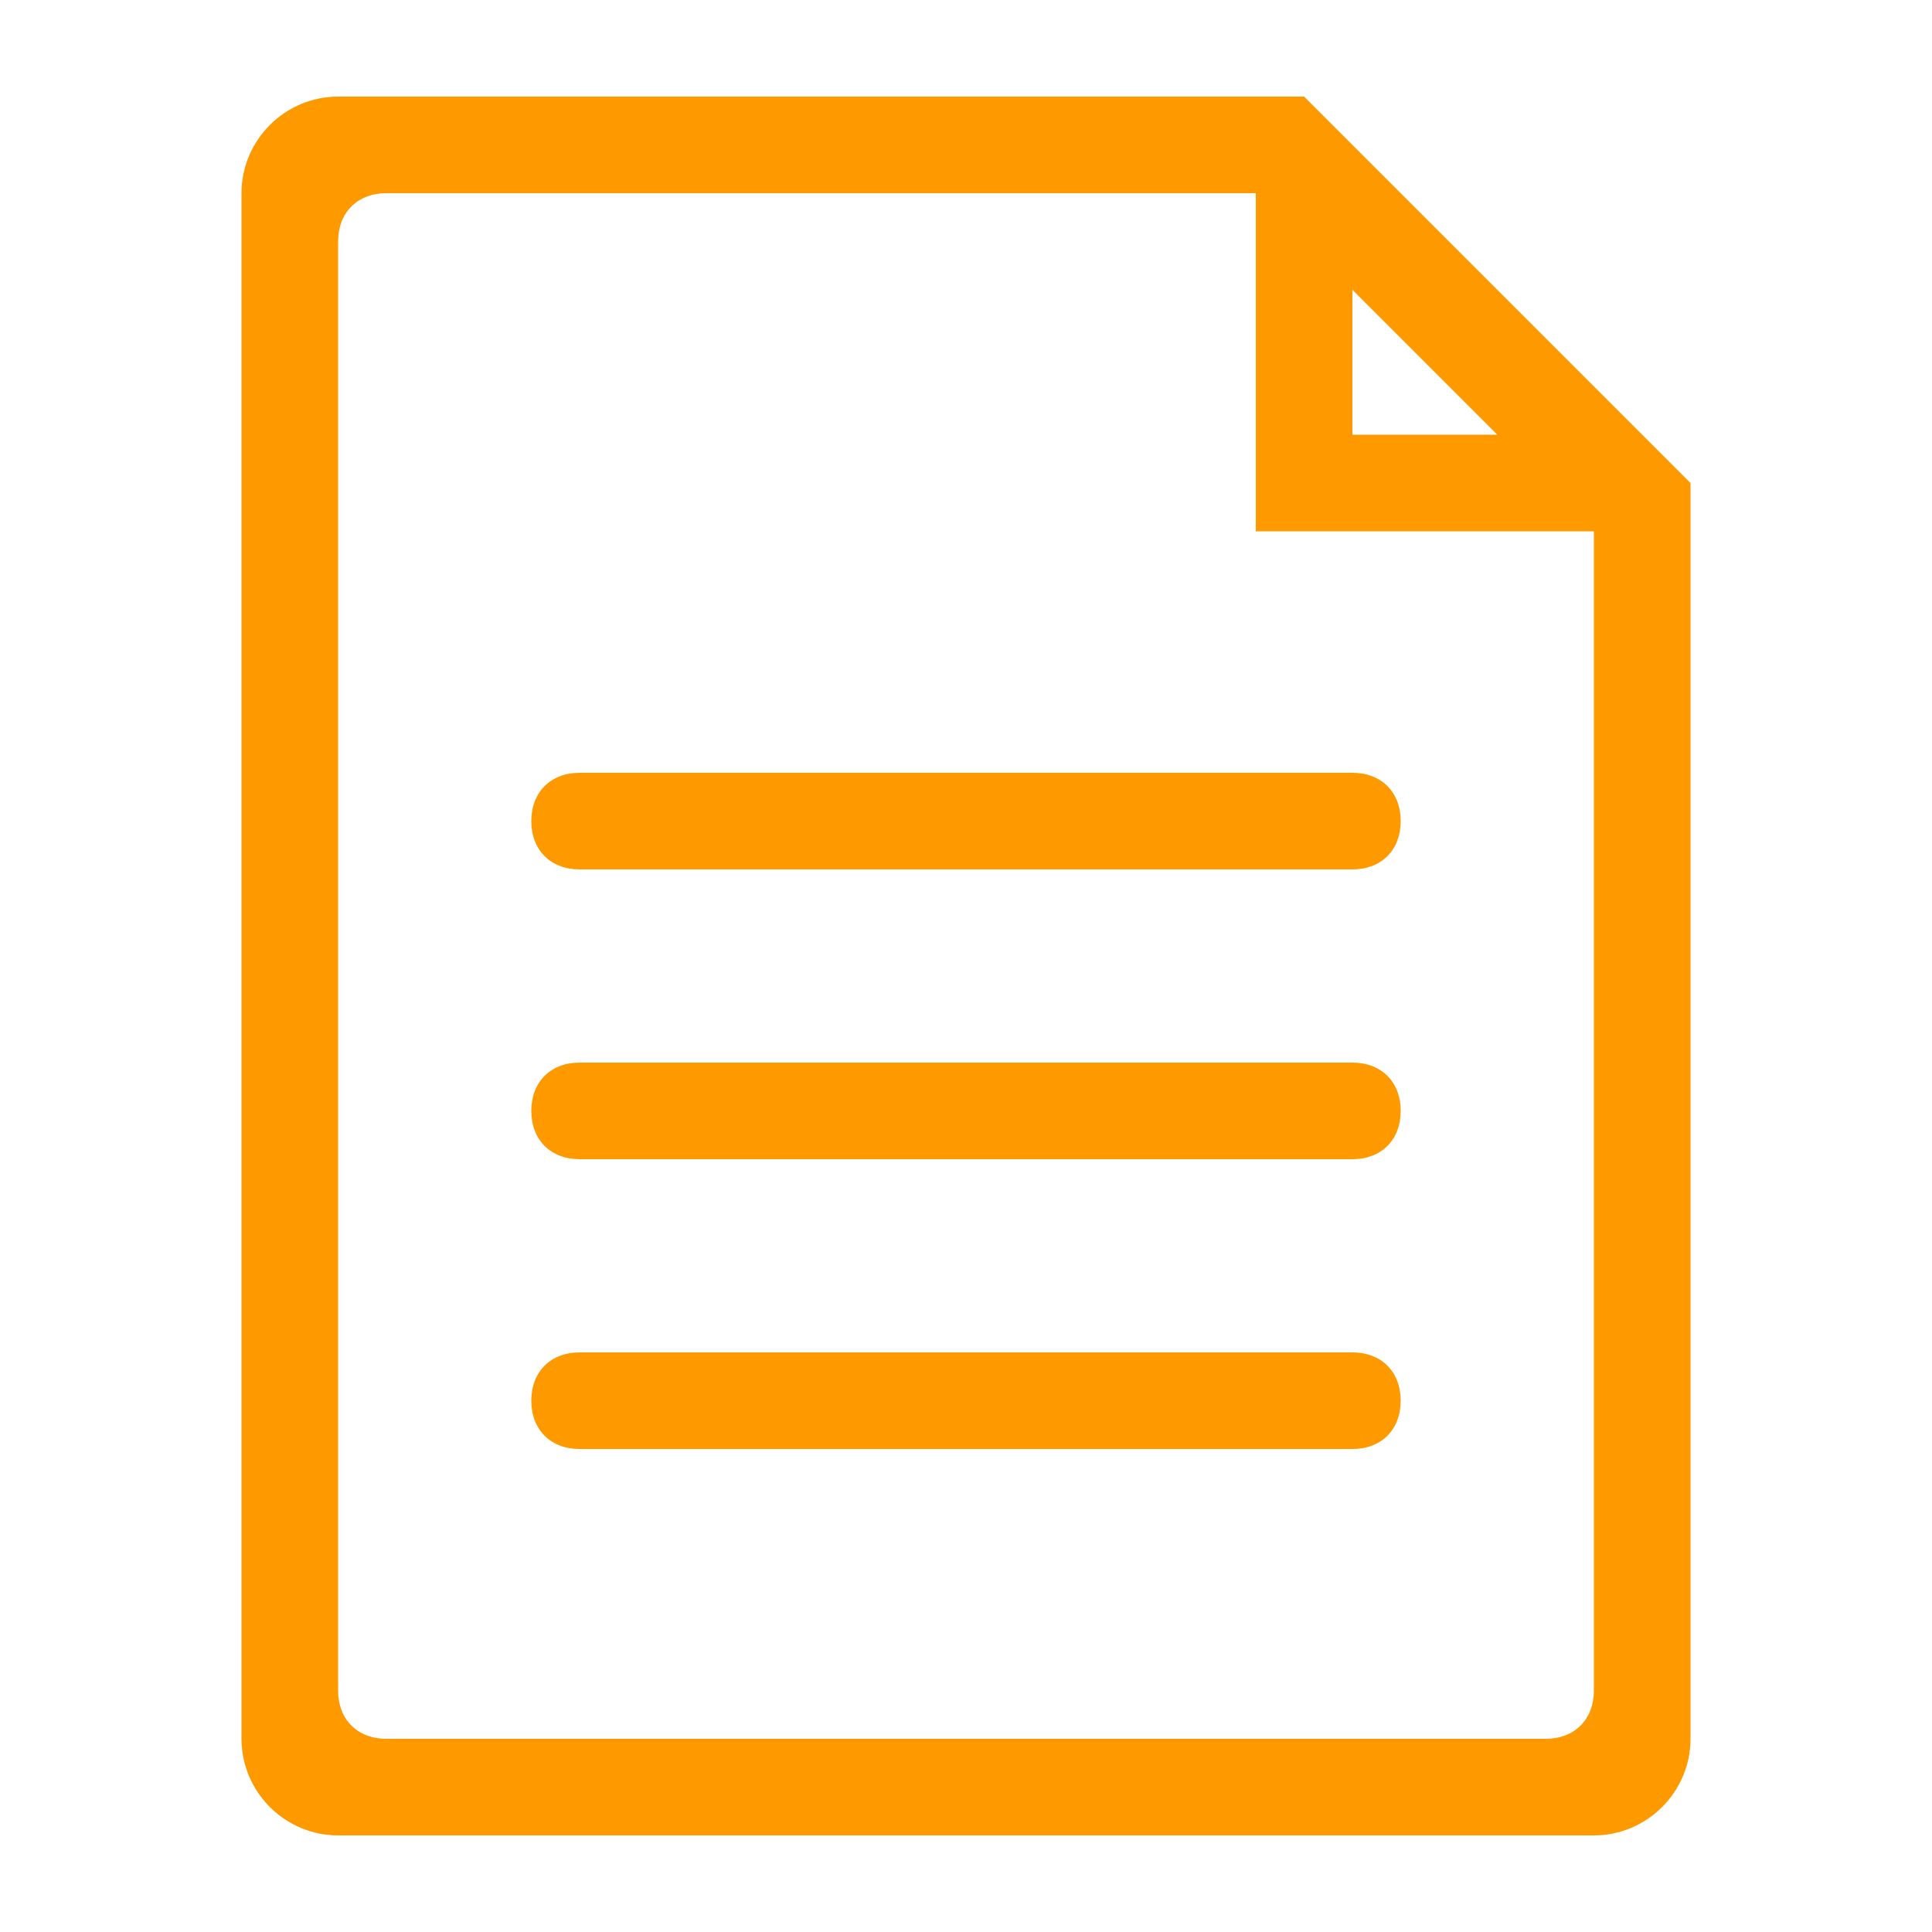
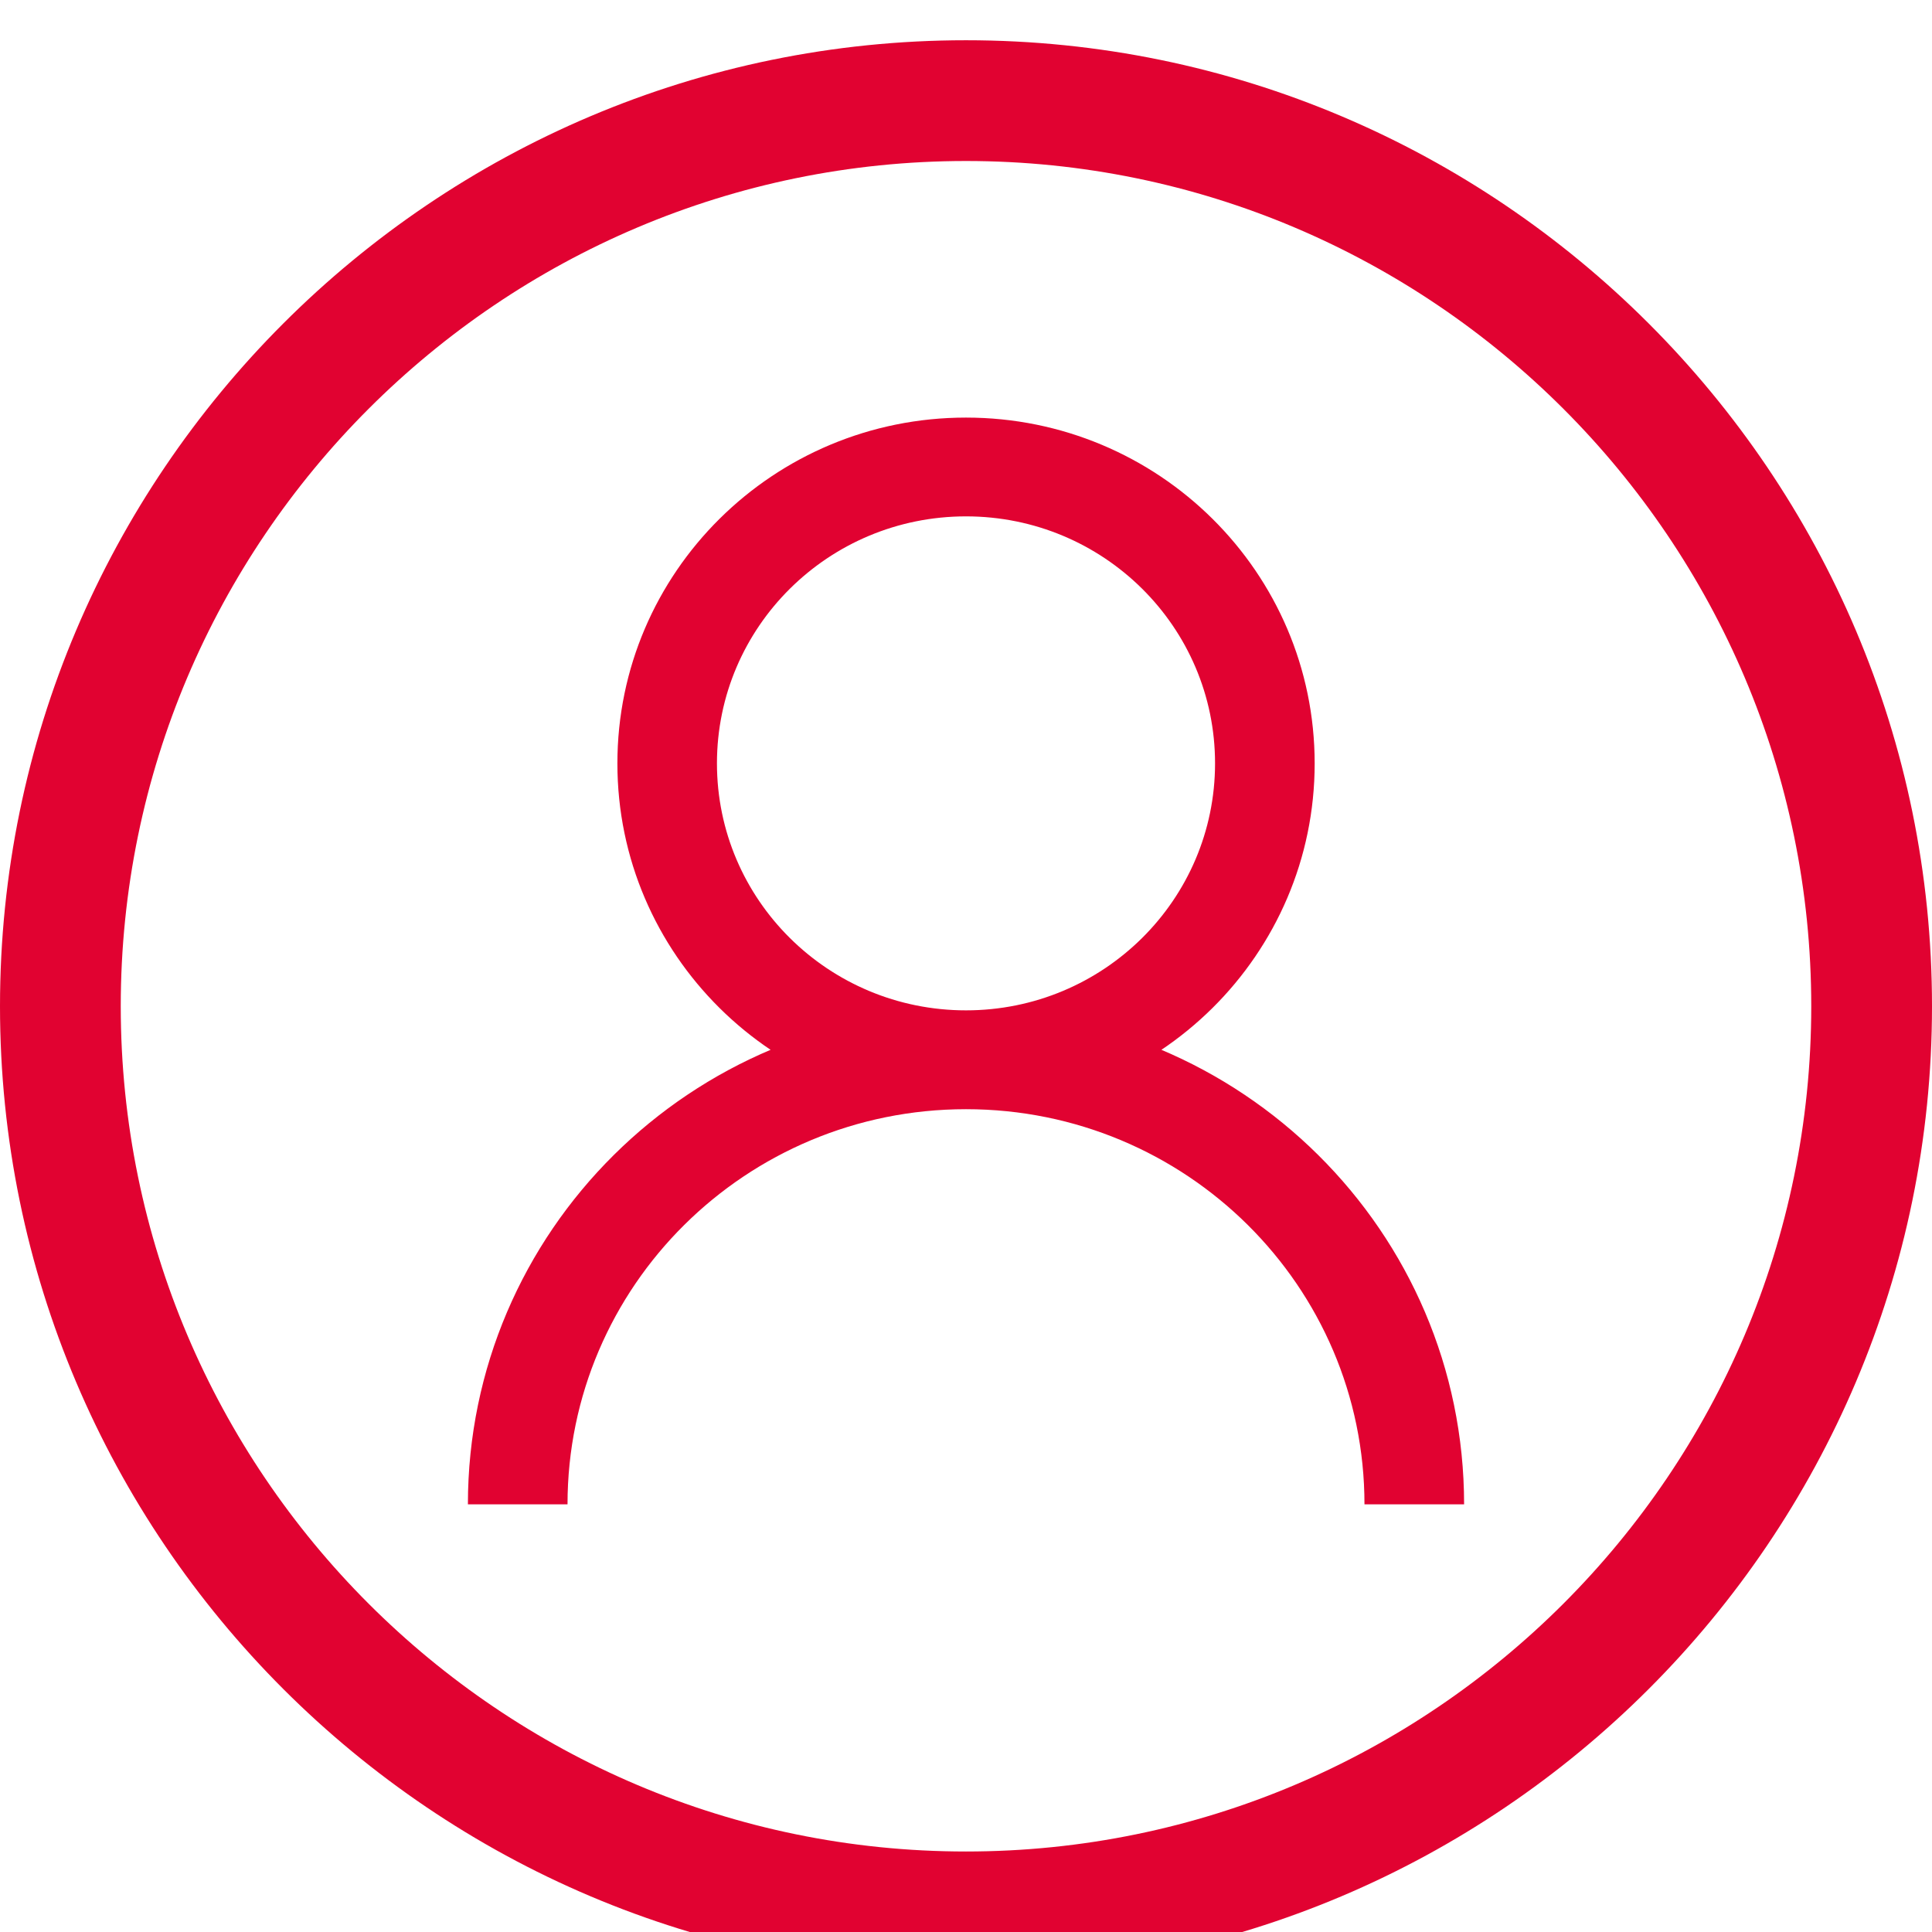
<svg xmlns="http://www.w3.org/2000/svg" class="icon" width="200px" height="200.00px" viewBox="0 0 1024 1024" version="1.1">
-   <path fill="#ff9900" d="M691.2 51.2 179.2 51.2C151.04 51.2 128 74.24 128 102.4l0 819.2c0 28.16 23.04 51.2 51.2 51.2l665.6 0c28.16 0 51.2-23.04 51.2-51.2L896 256 691.2 51.2zM716.8 153.6l76.8 76.8-76.8 0L716.8 153.6zM844.8 896c0 15.36-10.24 25.6-25.6 25.6L204.8 921.6c-15.36 0-25.6-10.24-25.6-25.6L179.2 128c0-15.36 10.24-25.6 25.6-25.6l460.8 0 0 179.2 179.2 0L844.8 896zM716.8 768 307.2 768c-15.36 0-25.6-10.24-25.6-25.6s10.24-25.6 25.6-25.6l409.6 0c15.36 0 25.6 10.24 25.6 25.6S732.16 768 716.8 768zM716.8 614.4 307.2 614.4c-15.36 0-25.6-10.24-25.6-25.6s10.24-25.6 25.6-25.6l409.6 0c15.36 0 25.6 10.24 25.6 25.6S732.16 614.4 716.8 614.4zM716.8 460.8 307.2 460.8c-15.36 0-25.6-10.24-25.6-25.6s10.24-25.6 25.6-25.6l409.6 0c15.36 0 25.6 10.24 25.6 25.6S732.16 460.8 716.8 460.8z" />
+   <path fill="#e10231" d="M512 1045.333c282.309 0 512-229.693 512-512 0-282.307-229.691-512-512-512s-512 229.693-512 512c0 282.307 229.691 512 512 512v0zM512 85.333c247.044 0 448.002 200.956 448.002 448 0 247.038-200.958 448.002-448.002 448.002s-448-200.964-448-448.002c0-247.044 200.956-448 448-448v0zM512 221.329c102.048 0 184.801 82.053 184.801 183.302 0 101.218-82.717 183.265-184.801 183.265-102.078 0-184.769-82.053-184.769-183.265 0-101.249 82.723-183.302 184.769-183.302v0zM512 535.508c72.901 0 132.002-58.62 132.002-130.914 0-72.319-59.101-130.908-132.002-130.908s-132.002 58.622-132.002 130.908c0 72.325 59.101 130.914 132.002 130.914v0zM512 535.508c145.826 0 264.004 117.217 264.004 261.829h-52.806c0-115.649-94.556-209.441-211.198-209.441s-211.202 93.79-211.202 209.441h-52.799c0-144.611 118.176-261.829 264.002-261.829v0zM512 535.508z" />
</svg>
